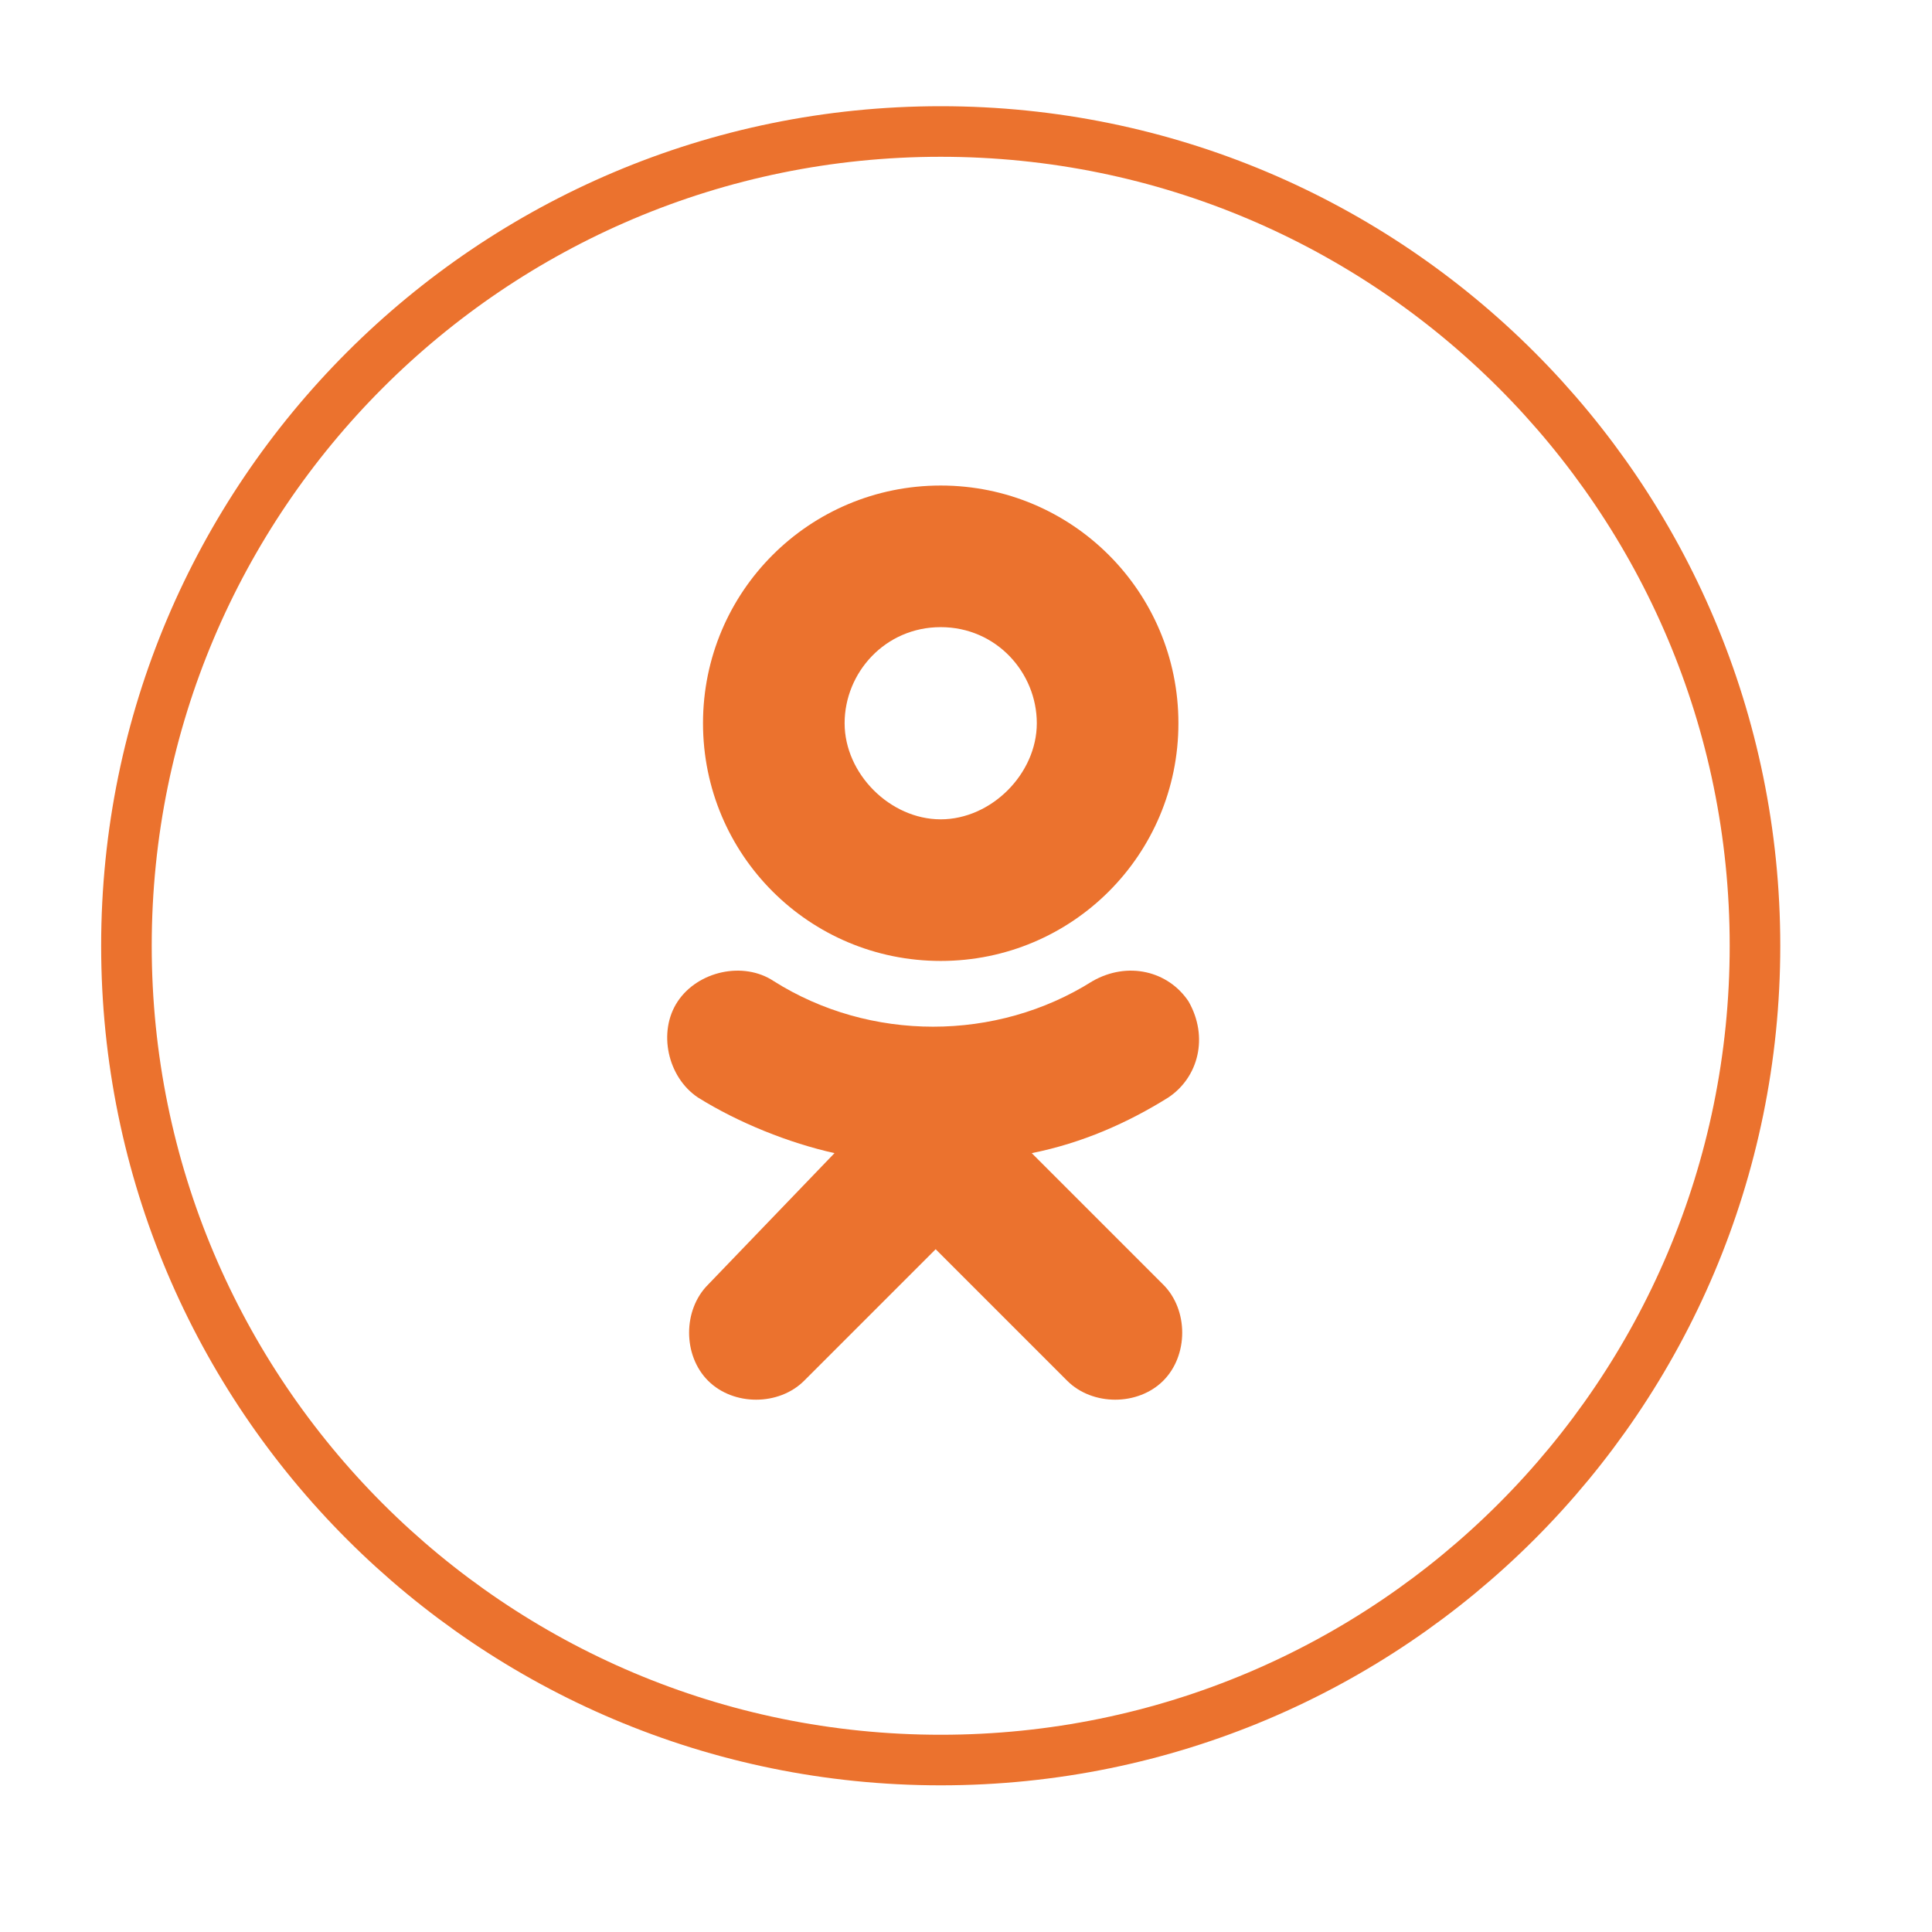
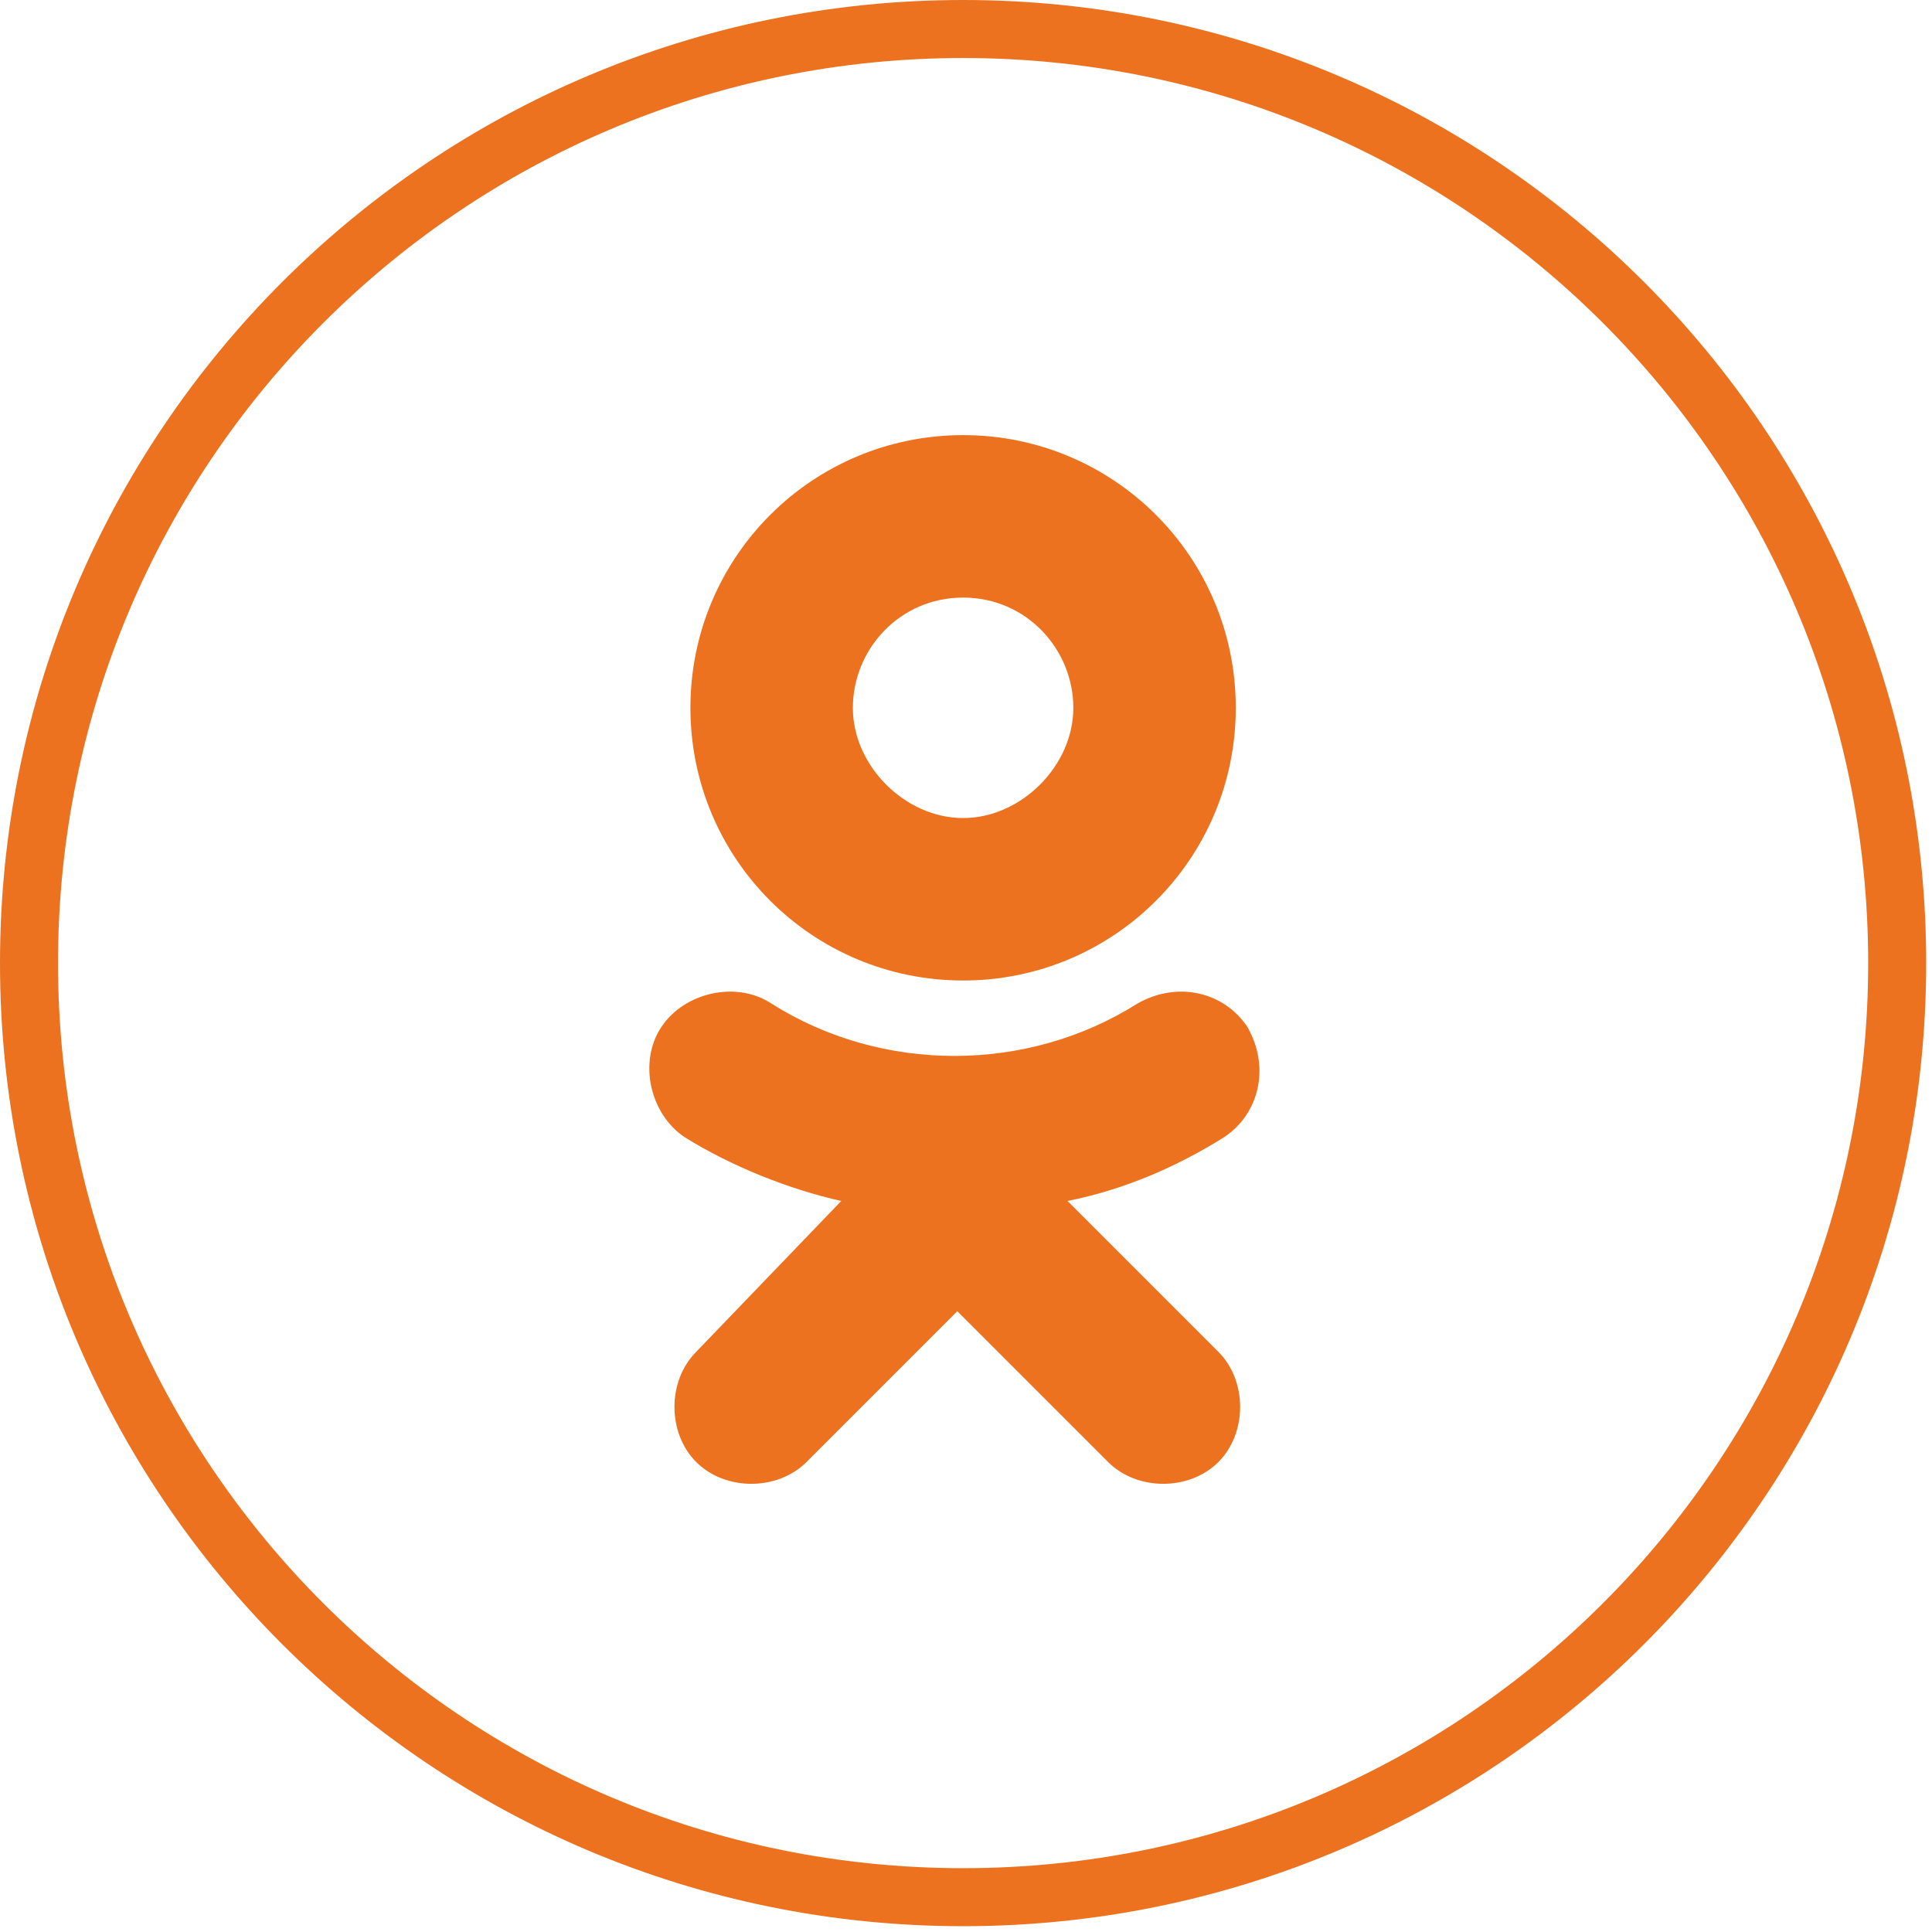
- <svg xmlns="http://www.w3.org/2000/svg" version="1.1" id="Слой_1" x="0px" y="0px" viewBox="0 0 38.2 38.2" style="enable-background:new 0 0 38.2 38.2;" xml:space="preserve">
+ <svg xmlns="http://www.w3.org/2000/svg" fill="#ED721F" version="1.1" id="Слой_1" x="0px" y="0px" viewBox="0 0 33.3 33.3" style="enable-background:new 0 0 33.3 33.3;" xml:space="preserve">
  <style type="text/css">
- 	.st0{fill:#EB722E;}
- 	.st1{fill:none;stroke:#EB722E;stroke-miterlimit:10;}
+   .st0{fill:none;stroke:#ED721F;stroke-miterlimit:10;}
</style>
-   <g>
-     <path class="st0" d="M18.6,12.4c1.1,0,1.9,0.9,1.9,1.9s-0.9,1.9-1.9,1.9s-1.9-0.9-1.9-1.9S17.5,12.4,18.6,12.4L18.6,12.4z M18.6,19   c2.6,0,4.7-2.1,4.7-4.7s-2.1-4.7-4.7-4.7c-2.6,0-4.7,2.1-4.7,4.7S16,19,18.6,19 M20.4,22.8c1-0.2,1.9-0.6,2.7-1.1   c0.6-0.4,0.8-1.2,0.4-1.9c-0.4-0.6-1.2-0.8-1.9-0.4l0,0c-1.9,1.2-4.4,1.2-6.3,0c-0.6-0.4-1.5-0.2-1.9,0.4c0,0,0,0,0,0   c-0.4,0.6-0.2,1.5,0.4,1.9c0.8,0.5,1.8,0.9,2.7,1.1L14,25.4c-0.5,0.5-0.5,1.4,0,1.9c0.5,0.5,1.4,0.5,1.9,0l0,0l2.6-2.6l2.6,2.6   c0.5,0.5,1.4,0.5,1.9,0l0,0c0.5-0.5,0.5-1.4,0-1.9c0,0,0,0,0,0L20.4,22.8" />
-     <circle class="st1" cx="18.6" cy="18.7" r="16.1" />
-   </g>
+   <path fill="#ED721F" d="M16.6,10.3c1.1,0,1.9,0.9,1.9,1.9s-0.9,1.9-1.9,1.9s-1.9-0.9-1.9-1.9S15.5,10.3,16.6,10.3L16.6,10.3z M16.6,16.9   c2.6,0,4.7-2.1,4.7-4.7s-2.1-4.7-4.7-4.7s-4.7,2.1-4.7,4.7S14,16.9,16.6,16.9 M18.4,20.7c1-0.2,1.9-0.6,2.7-1.1   c0.6-0.4,0.8-1.2,0.4-1.9c-0.4-0.6-1.2-0.8-1.9-0.4l0,0c-1.9,1.2-4.4,1.2-6.3,0c-0.6-0.4-1.5-0.2-1.9,0.4l0,0   c-0.4,0.6-0.2,1.5,0.4,1.9c0.8,0.5,1.8,0.9,2.7,1.1L12,23.3c-0.5,0.5-0.5,1.4,0,1.9s1.4,0.5,1.9,0l0,0l2.6-2.6l2.6,2.6   c0.5,0.5,1.4,0.5,1.9,0l0,0c0.5-0.5,0.5-1.4,0-1.9l0,0L18.4,20.7" />
+   <circle fill="#ED721F" class="st0" cx="16.6" cy="16.6" r="16.1" />
</svg>
